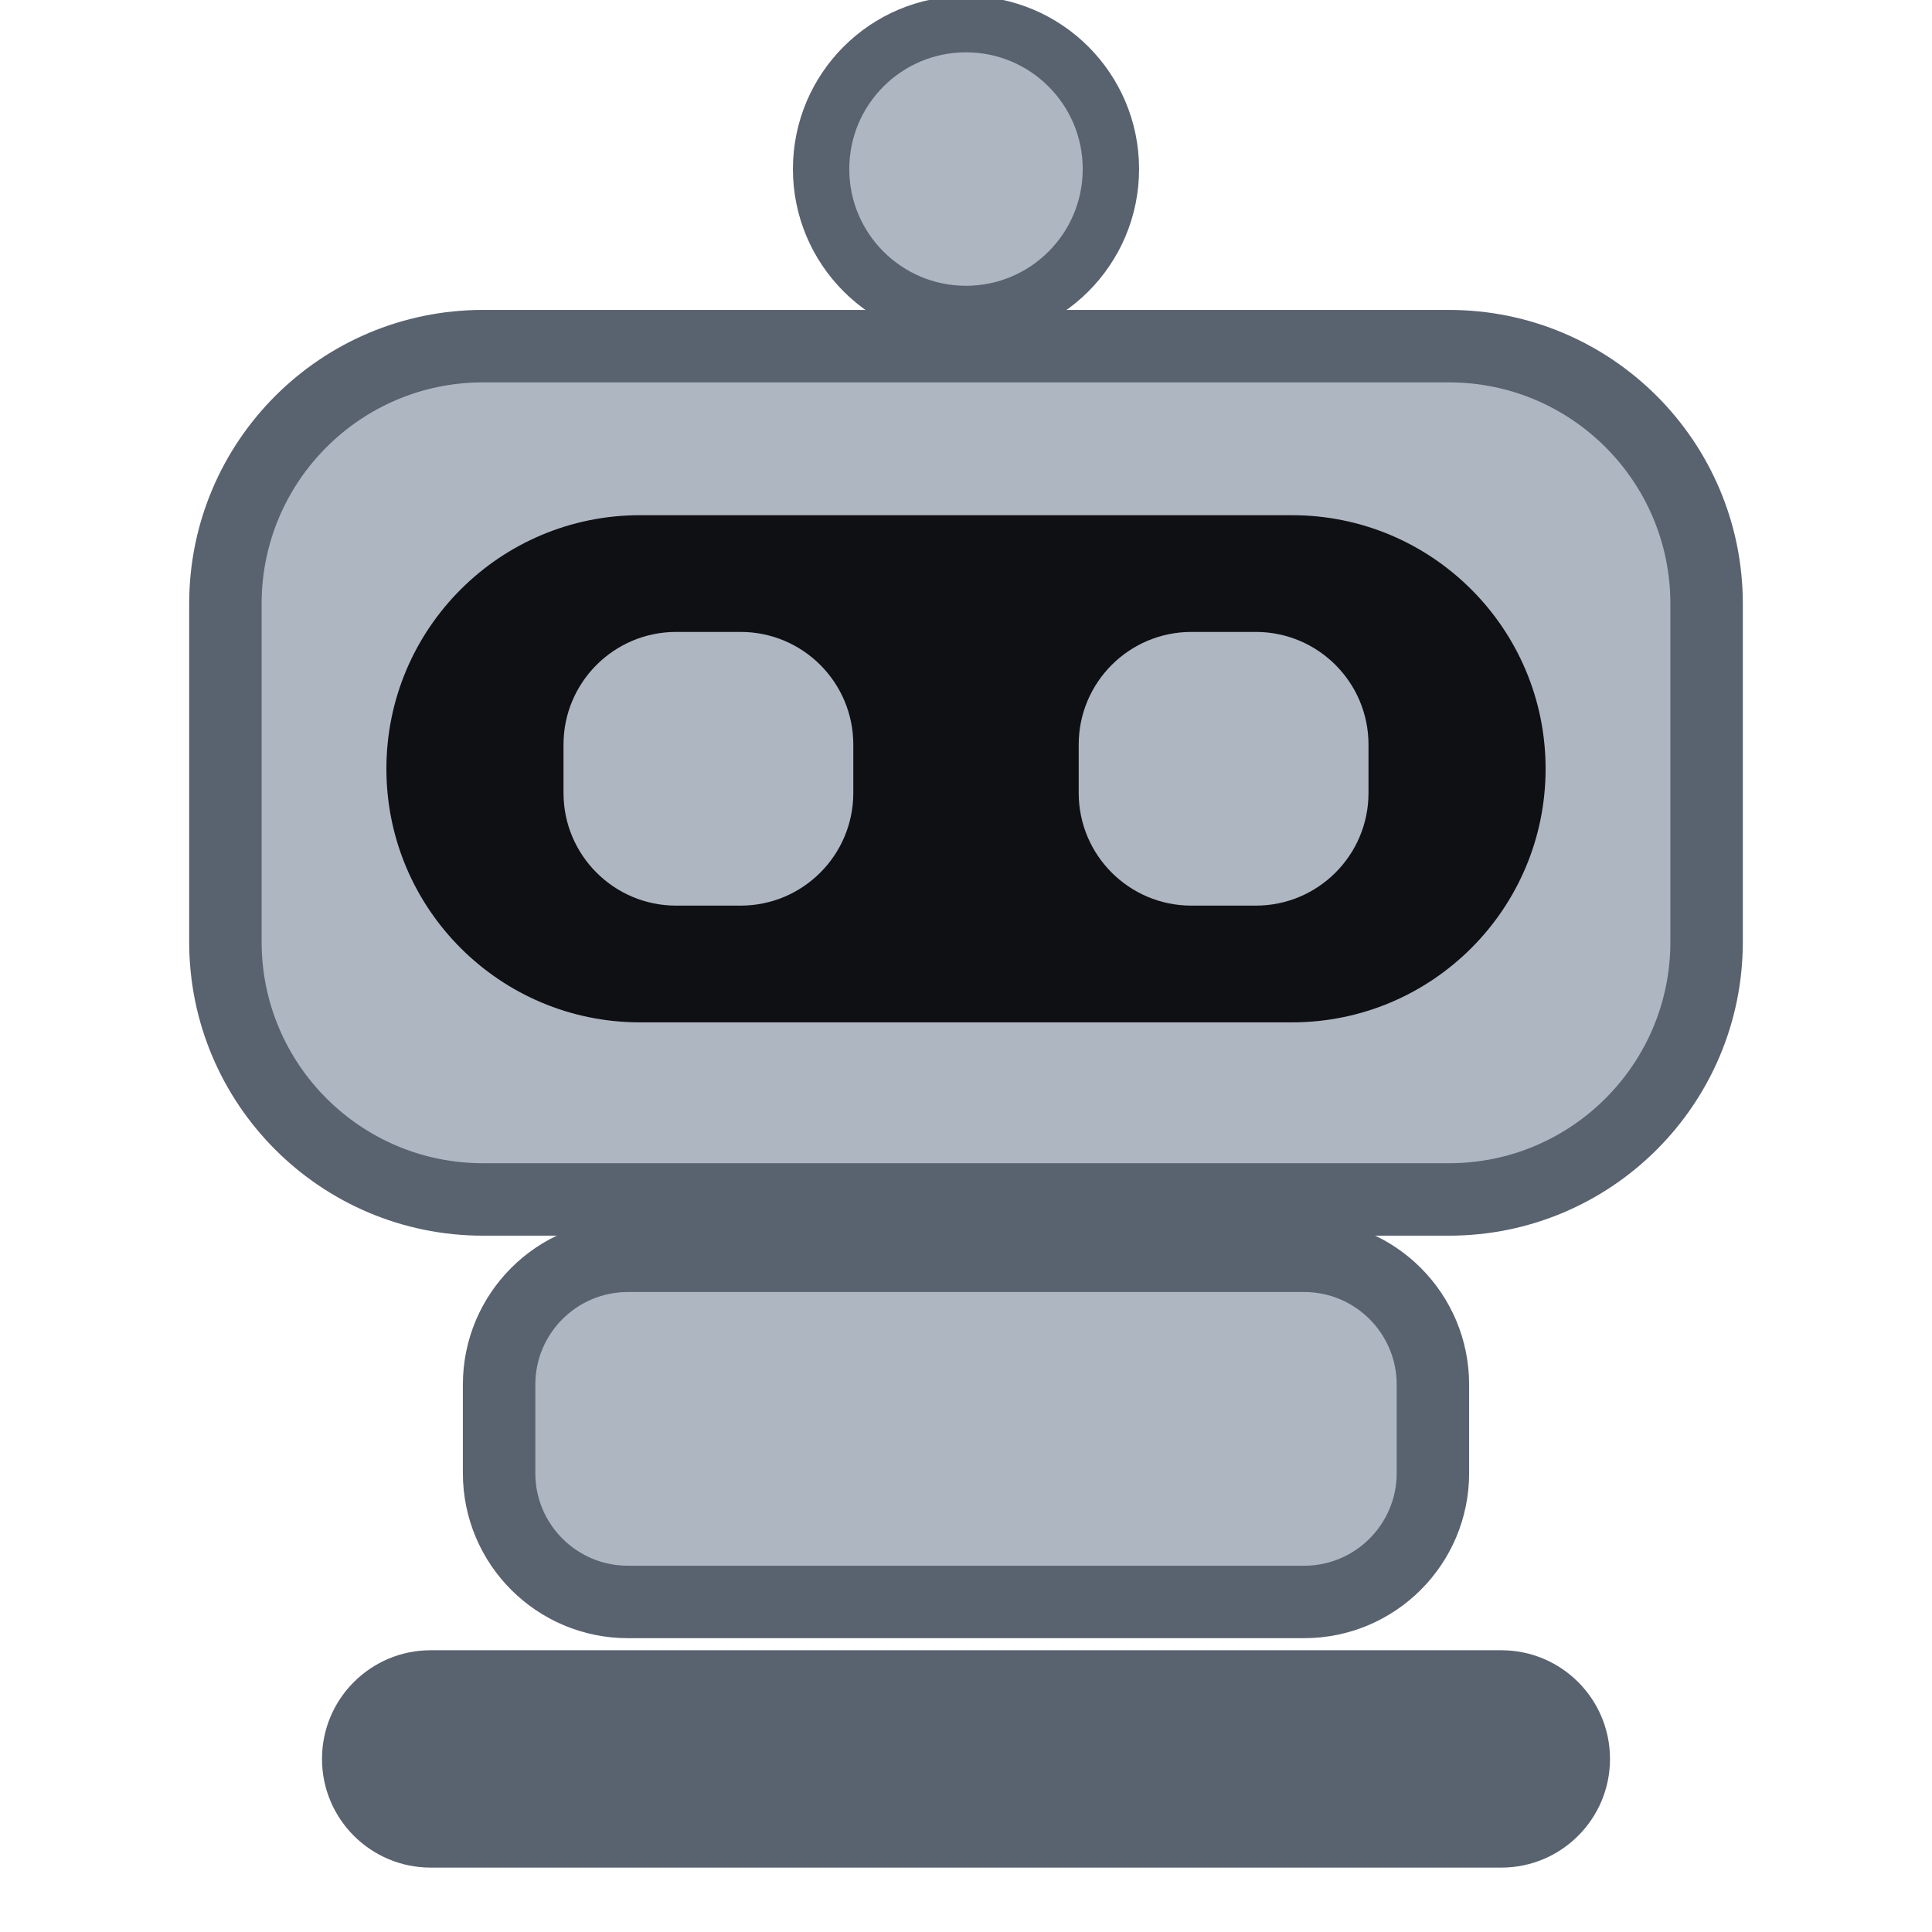
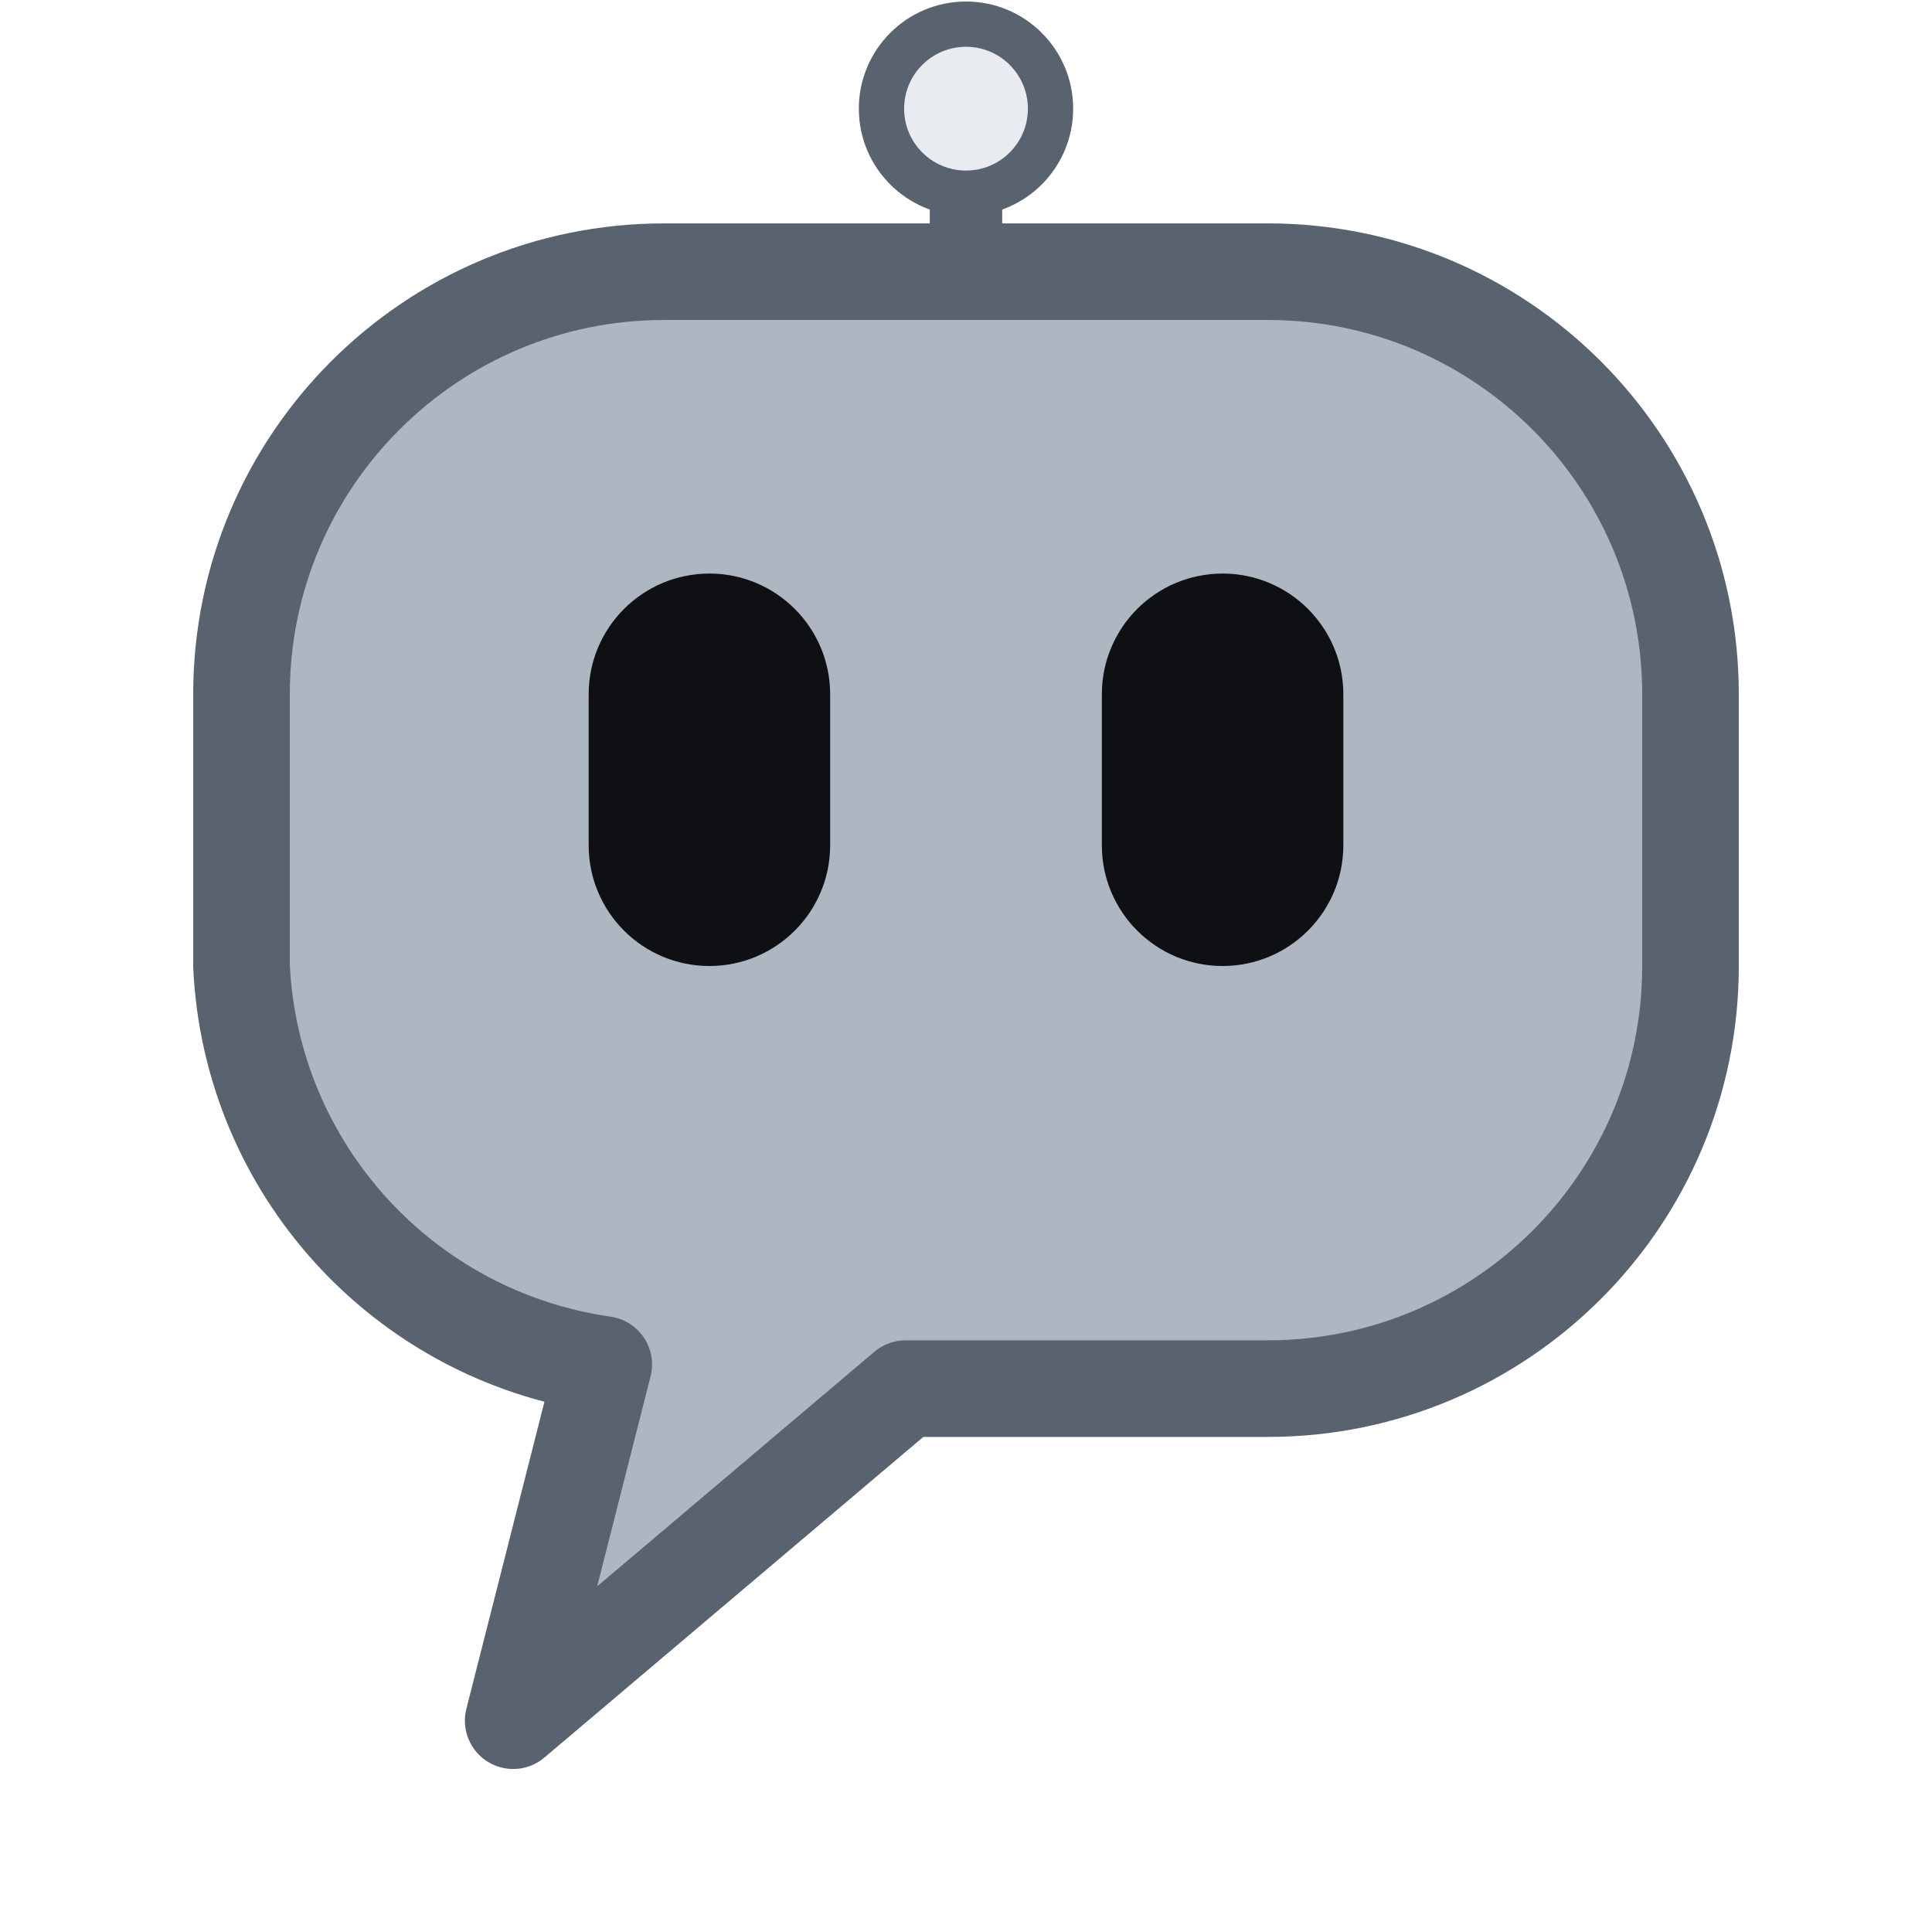
- <svg xmlns="http://www.w3.org/2000/svg" viewBox="0 0 24 24" width="32" height="32" role="img" aria-label="bBot">
-   <rect x="4" y="20.5" width="16" height="2.7" rx="1.35" fill="#59626F" />
-   <g class="bbot-bob">
-     <rect x="11" y="1.8" width="2" height="2.8" rx="1" fill="#59626F" />
-     <circle class="bbot-tip" cx="12" cy="2.1" r="1.8" fill="#AEB6C2" stroke="#59626F" stroke-width=".7" />
-     <rect x="9.4" y="14.4" width="5.2" height="1.6" fill="#59626F" />
-     <rect x="2.8" y="4.3" width="18.4" height="10.6" rx="3.2" fill="#AEB6C2" stroke="#59626F" stroke-width=".9" />
-     <rect x="4.8" y="6.4" width="14.4" height="6.3" rx="3.15" fill="#0F1013" />
-     <g class="bbot-eyes">
-       <rect x="7" y="7.85" width="3.6" height="3.4" rx="1.4" fill="#AEB6C2" />
-       <rect x="13.4" y="7.85" width="3.6" height="3.4" rx="1.4" fill="#AEB6C2" />
+ <svg xmlns="http://www.w3.org/2000/svg" viewBox="0 0 64 64" class="bbot bbot-st-idle" width="256" height="256" role="img" aria-label="Bubble bBot, Steel">
+   <g class="bbot-body">
+     <rect x="30.8" y="3" width="2.4" height="7" rx="1.2" fill="#59626F" />
+     <circle class="bbot-tip" cx="32" cy="3.6" r="2.8" fill="#E8ECF1" stroke="#59626F" stroke-width="1.5" />
+     <path d="M22 9 H42 A14 14 0 0 1 56 23 V32 A14 14 0 0 1 42 46 H30 L17 57 L20 45.2 A14 14 0 0 1 8 32 V23 A14 14 0 0 1 22 9 Z" fill="#AEB6C2" stroke="#59626F" stroke-width="3.2" stroke-linejoin="round" />
+     <g>
+       <g class="bbot-blink">
+         <rect x="19.5" y="19" width="8" height="13" rx="4" fill="#0F1013" />
+         <rect x="36.5" y="19" width="8" height="13" rx="4" fill="#0F1013" />
+       </g>
    </g>
-     <rect x="6.2" y="15.6" width="11.6" height="4.3" rx="1.6" fill="#AEB6C2" stroke="#59626F" stroke-width=".9" />
  </g>
</svg>
